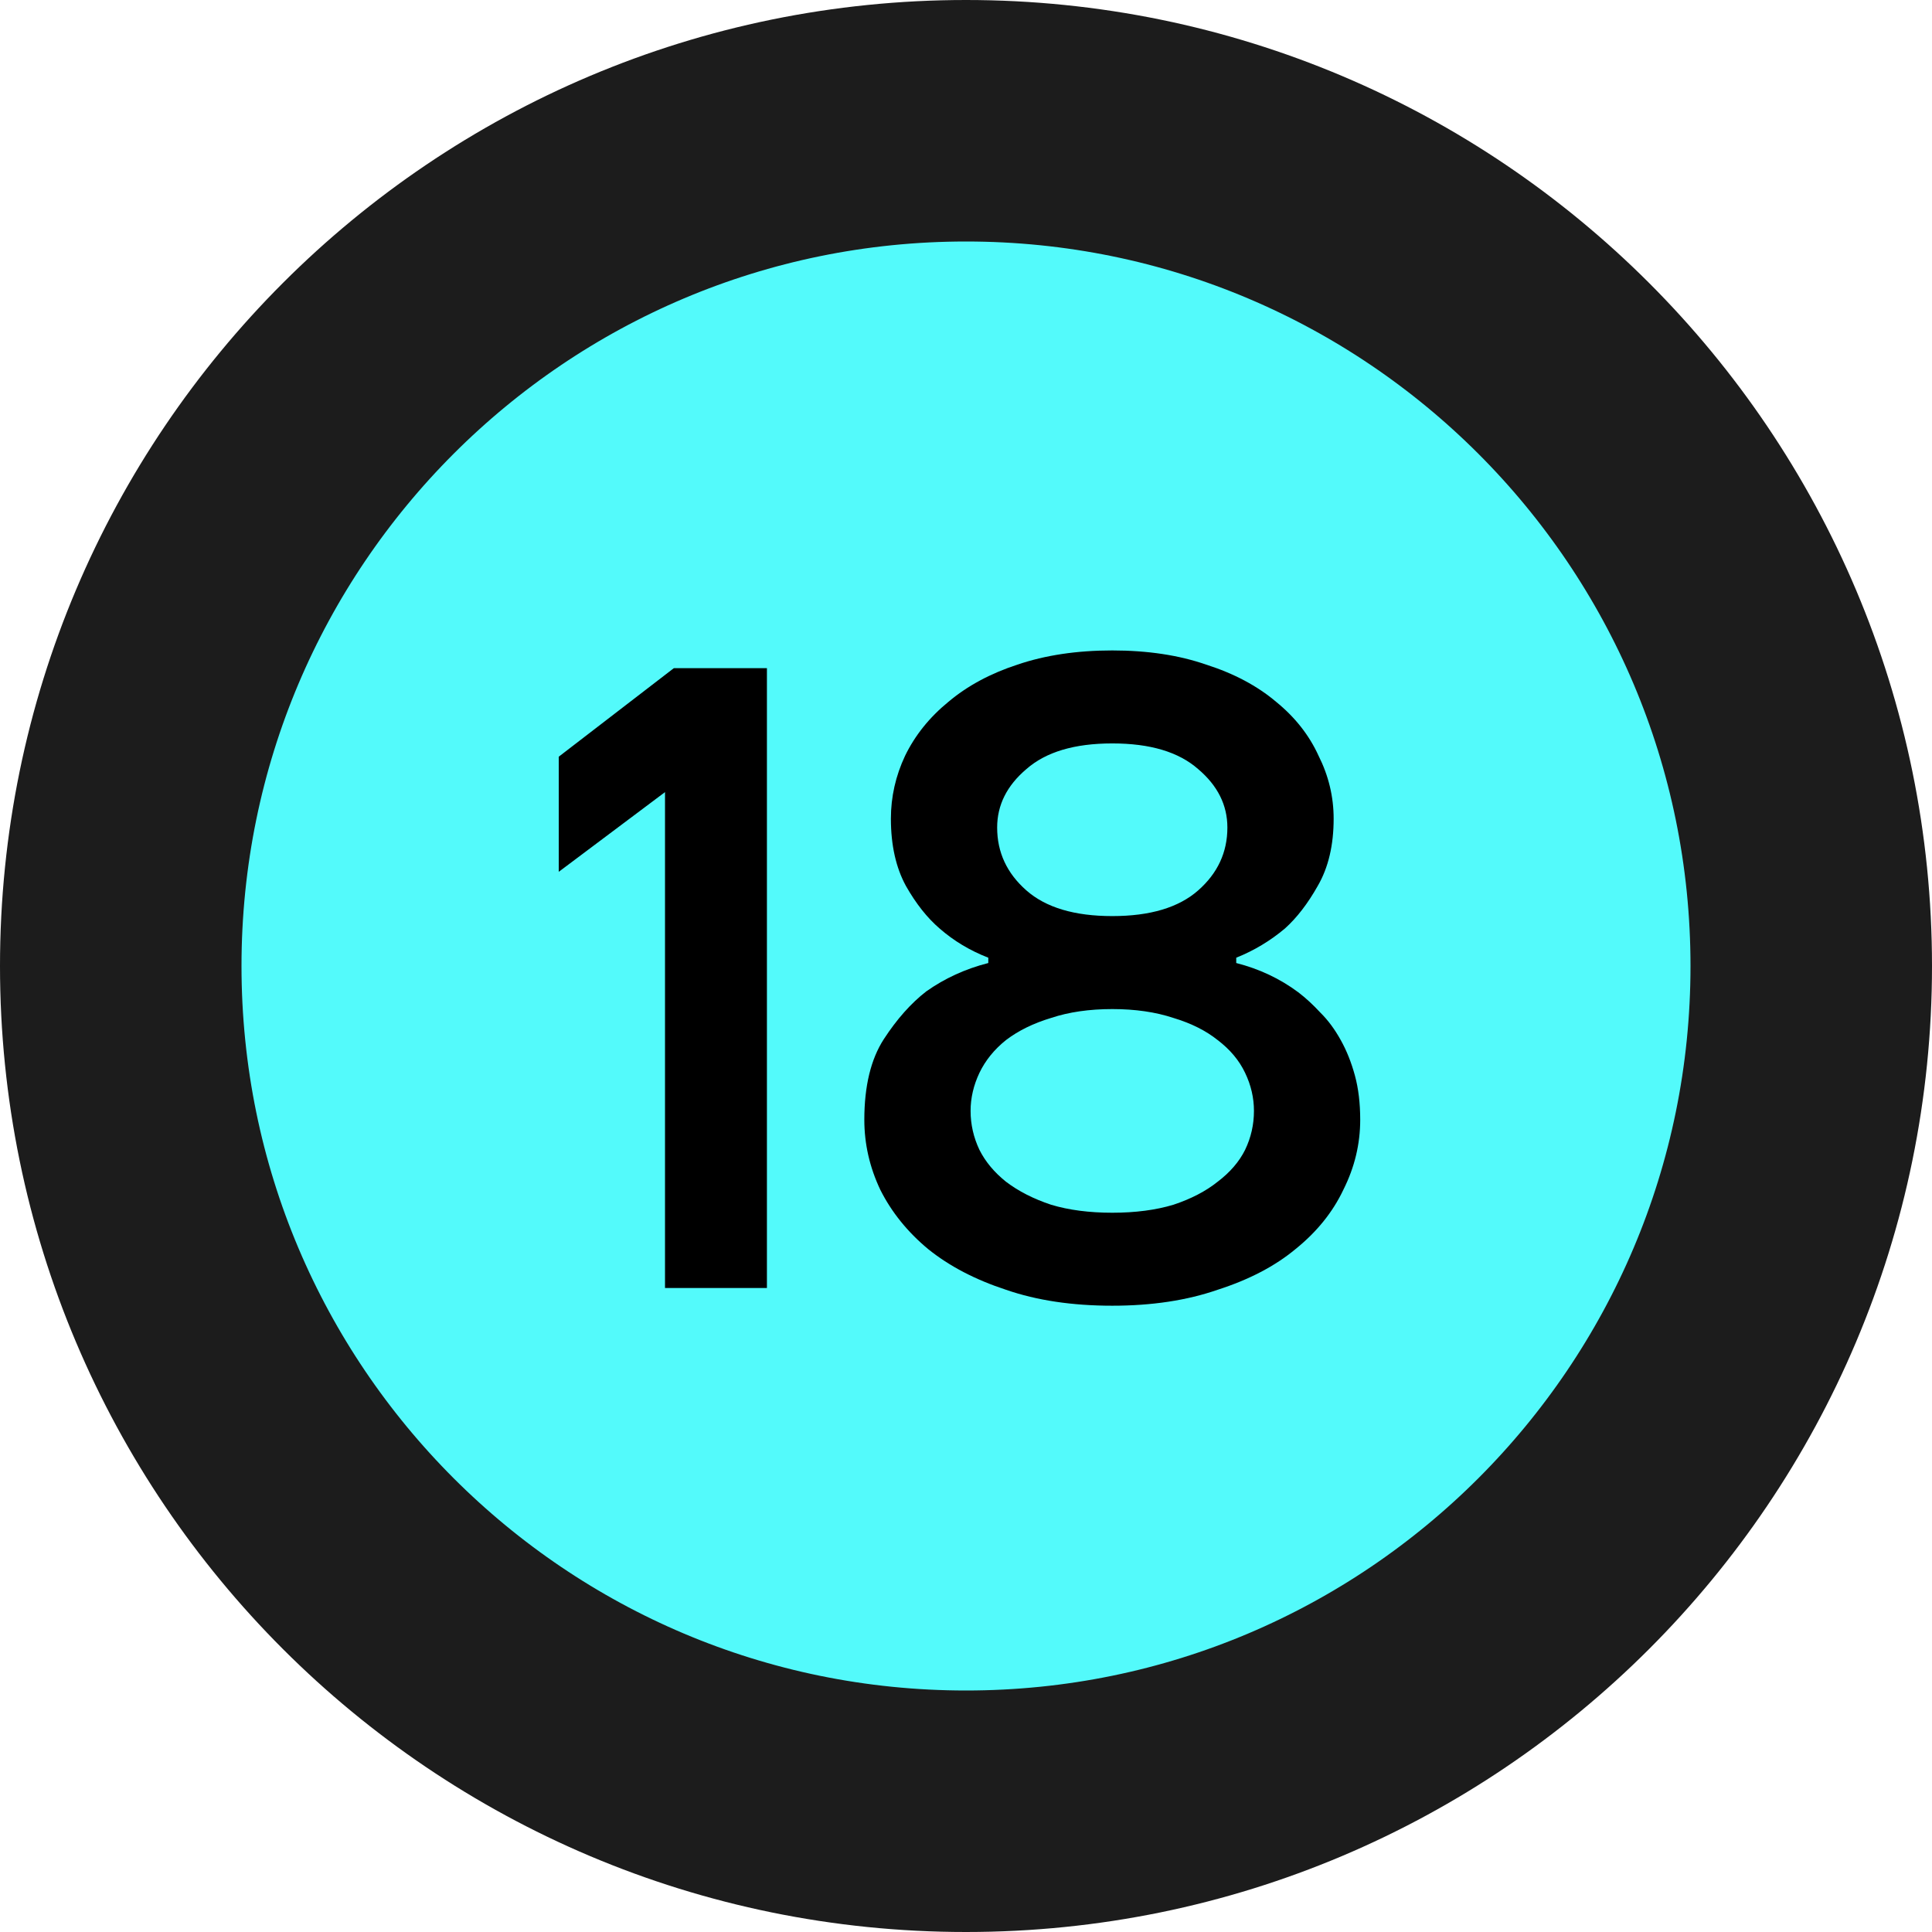
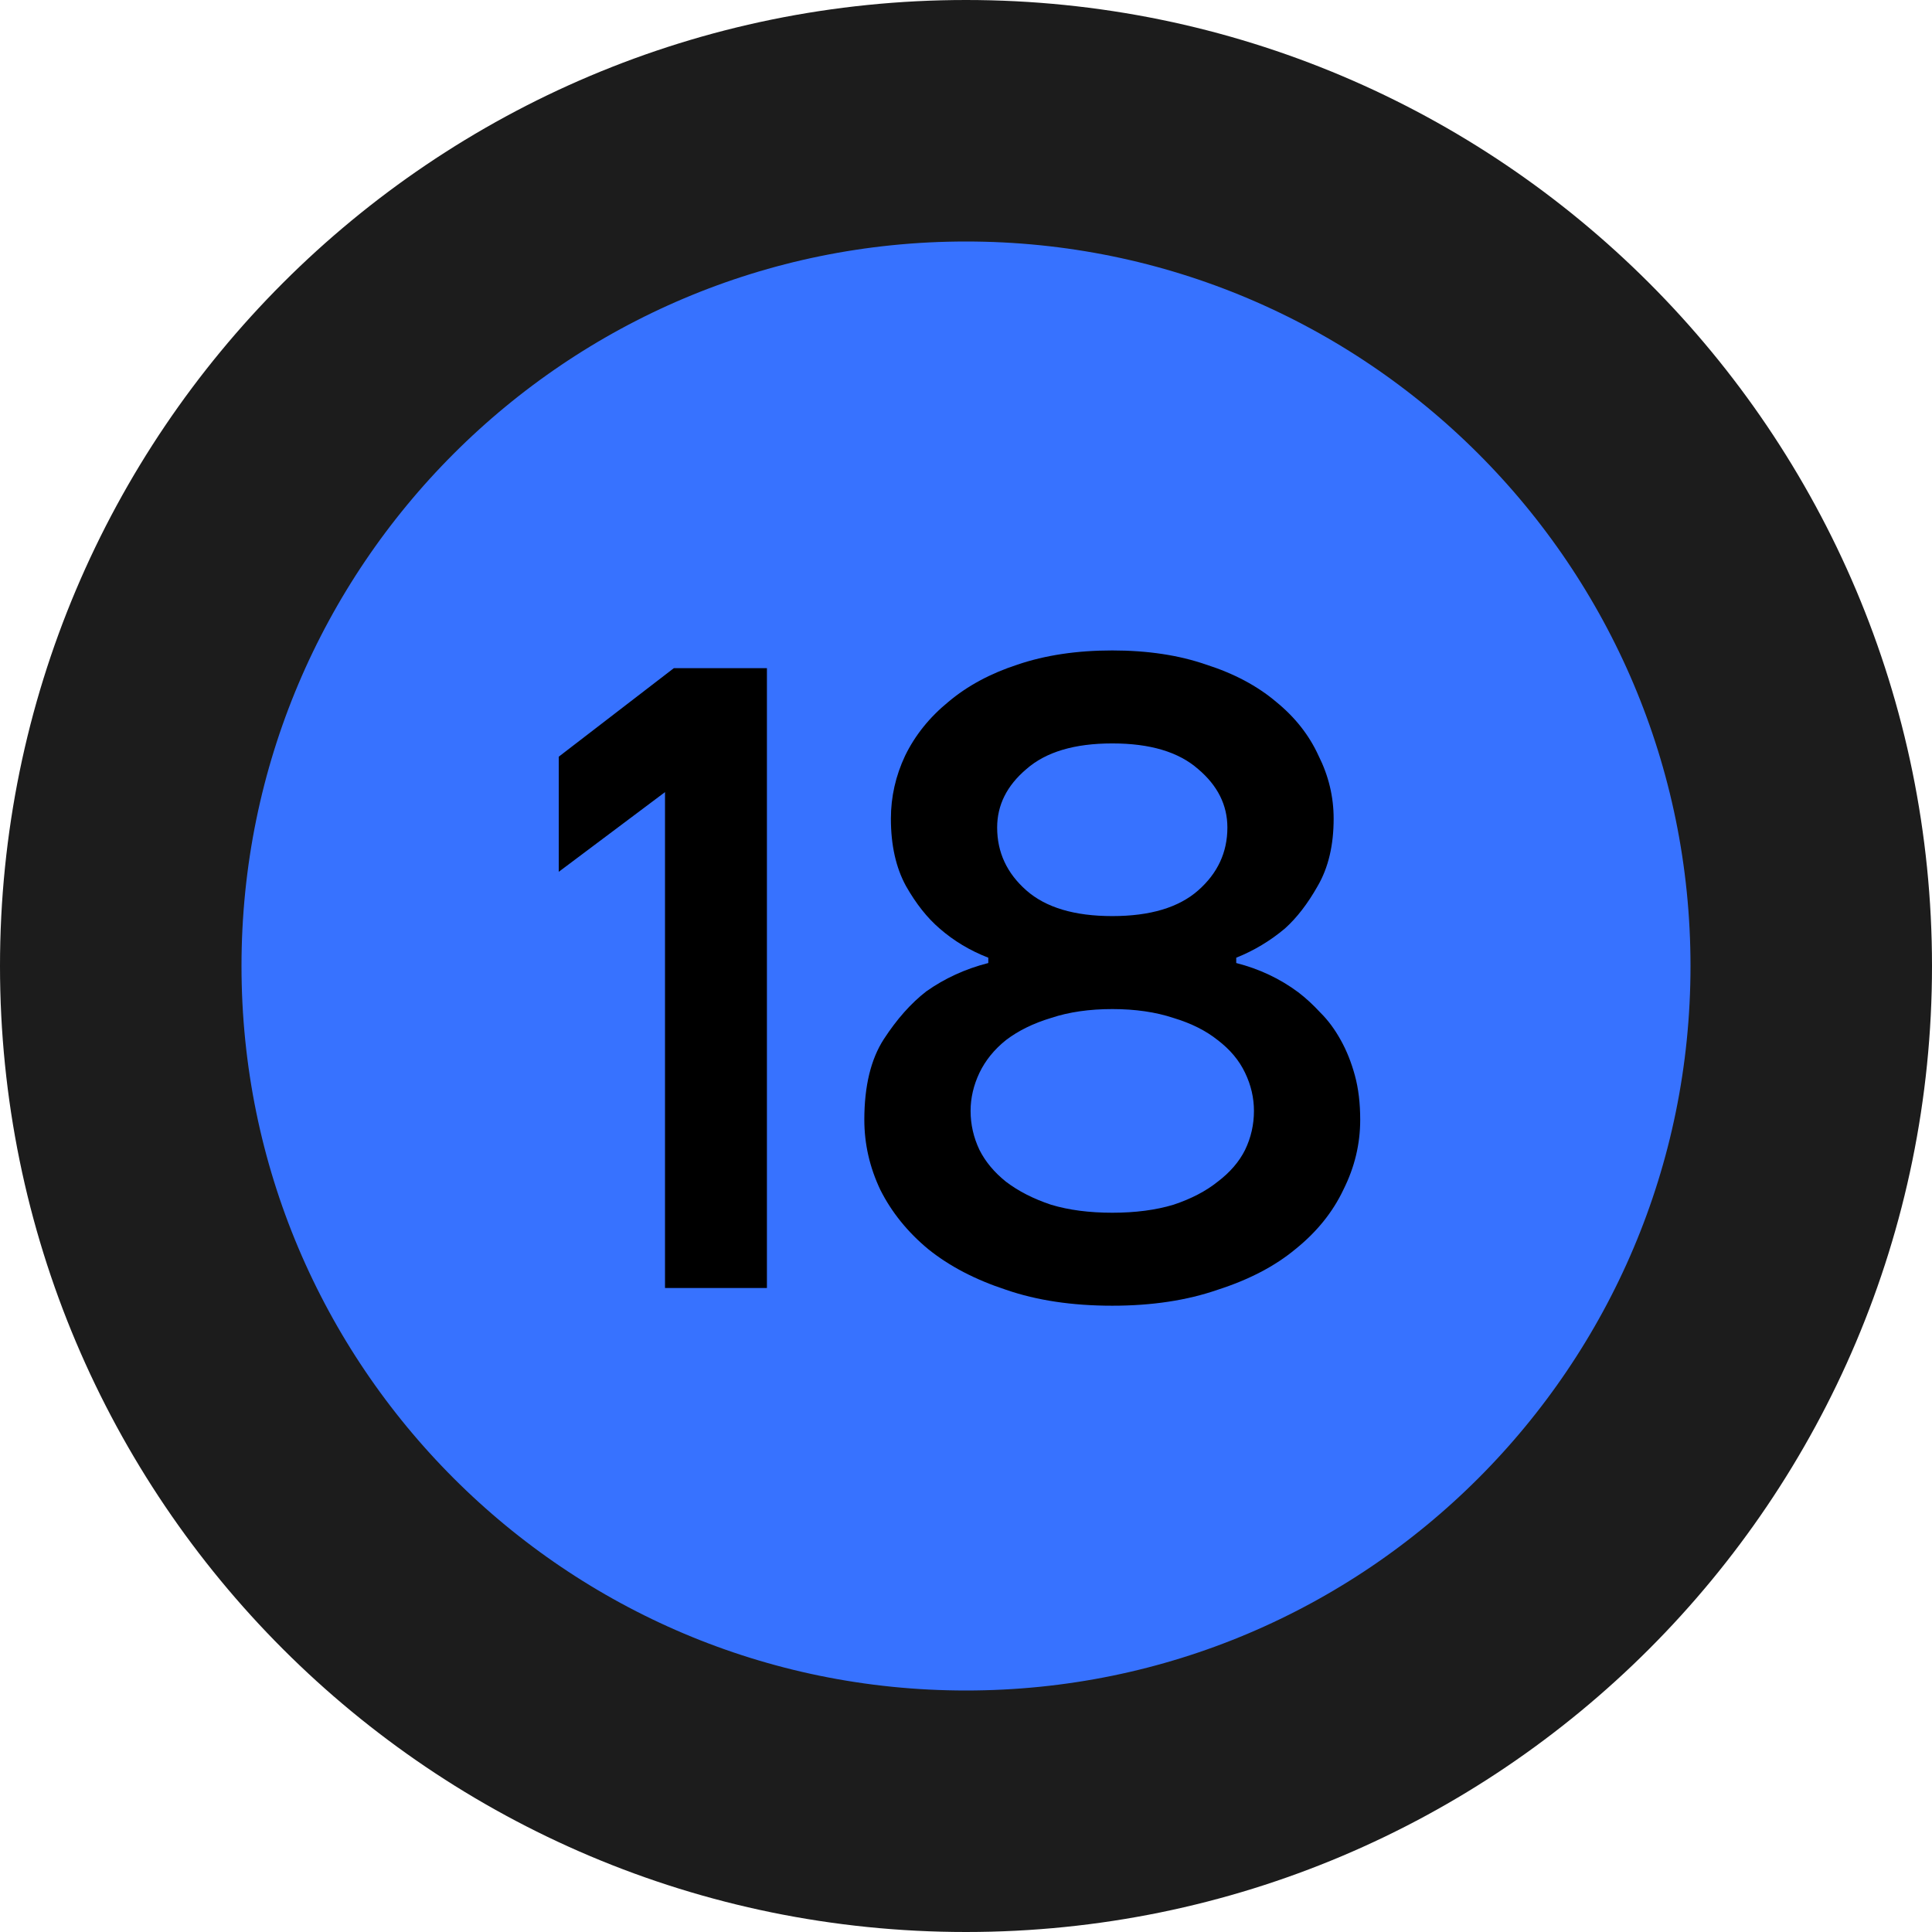
<svg xmlns="http://www.w3.org/2000/svg" width="24" height="24" viewBox="0 0 24 24" fill="none">
-   <rect x="1.5" y="1.5" width="21" height="21" rx="10.5" fill="#53FAFB" />
+   <rect x="1.5" y="1.5" width="21" height="21" rx="10.5" fill="#3772FF" />
  <rect x="1.5" y="1.5" width="21" height="21" rx="10.5" stroke="#1C1C1C" stroke-width="3" />
  <path d="M8.261 9.84L6.941 10.83V9.4L8.371 8.3H9.527V16H8.261V9.84ZM13.817 16.22C13.319 16.22 12.879 16.154 12.497 16.022C12.116 15.897 11.793 15.729 11.529 15.516C11.273 15.303 11.075 15.058 10.935 14.779C10.803 14.5 10.737 14.211 10.737 13.91C10.737 13.492 10.818 13.158 10.979 12.909C11.141 12.66 11.317 12.462 11.507 12.315C11.735 12.154 11.991 12.036 12.277 11.963V11.897C12.05 11.809 11.848 11.688 11.672 11.534C11.518 11.402 11.379 11.226 11.254 11.006C11.13 10.779 11.067 10.5 11.067 10.17C11.067 9.899 11.126 9.638 11.243 9.389C11.368 9.132 11.548 8.909 11.782 8.718C12.017 8.52 12.303 8.366 12.64 8.256C12.985 8.139 13.377 8.08 13.817 8.08C14.257 8.08 14.646 8.139 14.983 8.256C15.328 8.366 15.618 8.52 15.852 8.718C16.087 8.909 16.263 9.132 16.38 9.389C16.505 9.638 16.567 9.899 16.567 10.17C16.567 10.5 16.501 10.779 16.369 11.006C16.245 11.226 16.109 11.402 15.962 11.534C15.779 11.688 15.577 11.809 15.357 11.897V11.963C15.643 12.036 15.9 12.157 16.127 12.326C16.223 12.399 16.314 12.484 16.402 12.579C16.498 12.674 16.582 12.788 16.655 12.92C16.729 13.052 16.787 13.199 16.831 13.36C16.875 13.521 16.897 13.705 16.897 13.91C16.897 14.211 16.828 14.5 16.688 14.779C16.556 15.058 16.358 15.303 16.094 15.516C15.838 15.729 15.515 15.897 15.126 16.022C14.745 16.154 14.309 16.22 13.817 16.22ZM13.817 15.065C14.103 15.065 14.356 15.032 14.576 14.966C14.796 14.893 14.98 14.797 15.126 14.68C15.28 14.563 15.394 14.431 15.467 14.284C15.541 14.13 15.577 13.969 15.577 13.8C15.577 13.639 15.541 13.481 15.467 13.327C15.394 13.173 15.28 13.037 15.126 12.92C14.98 12.803 14.796 12.711 14.576 12.645C14.356 12.572 14.103 12.535 13.817 12.535C13.531 12.535 13.278 12.572 13.058 12.645C12.838 12.711 12.651 12.803 12.497 12.92C12.351 13.037 12.241 13.173 12.167 13.327C12.094 13.481 12.057 13.639 12.057 13.8C12.057 13.969 12.094 14.13 12.167 14.284C12.241 14.431 12.351 14.563 12.497 14.68C12.651 14.797 12.838 14.893 13.058 14.966C13.278 15.032 13.531 15.065 13.817 15.065ZM13.817 11.38C14.287 11.38 14.642 11.274 14.884 11.061C15.126 10.848 15.247 10.588 15.247 10.28C15.247 10.001 15.126 9.759 14.884 9.554C14.642 9.341 14.287 9.235 13.817 9.235C13.348 9.235 12.992 9.341 12.75 9.554C12.508 9.759 12.387 10.001 12.387 10.28C12.387 10.588 12.508 10.848 12.75 11.061C12.992 11.274 13.348 11.38 13.817 11.38Z" fill="black" />
</svg>
